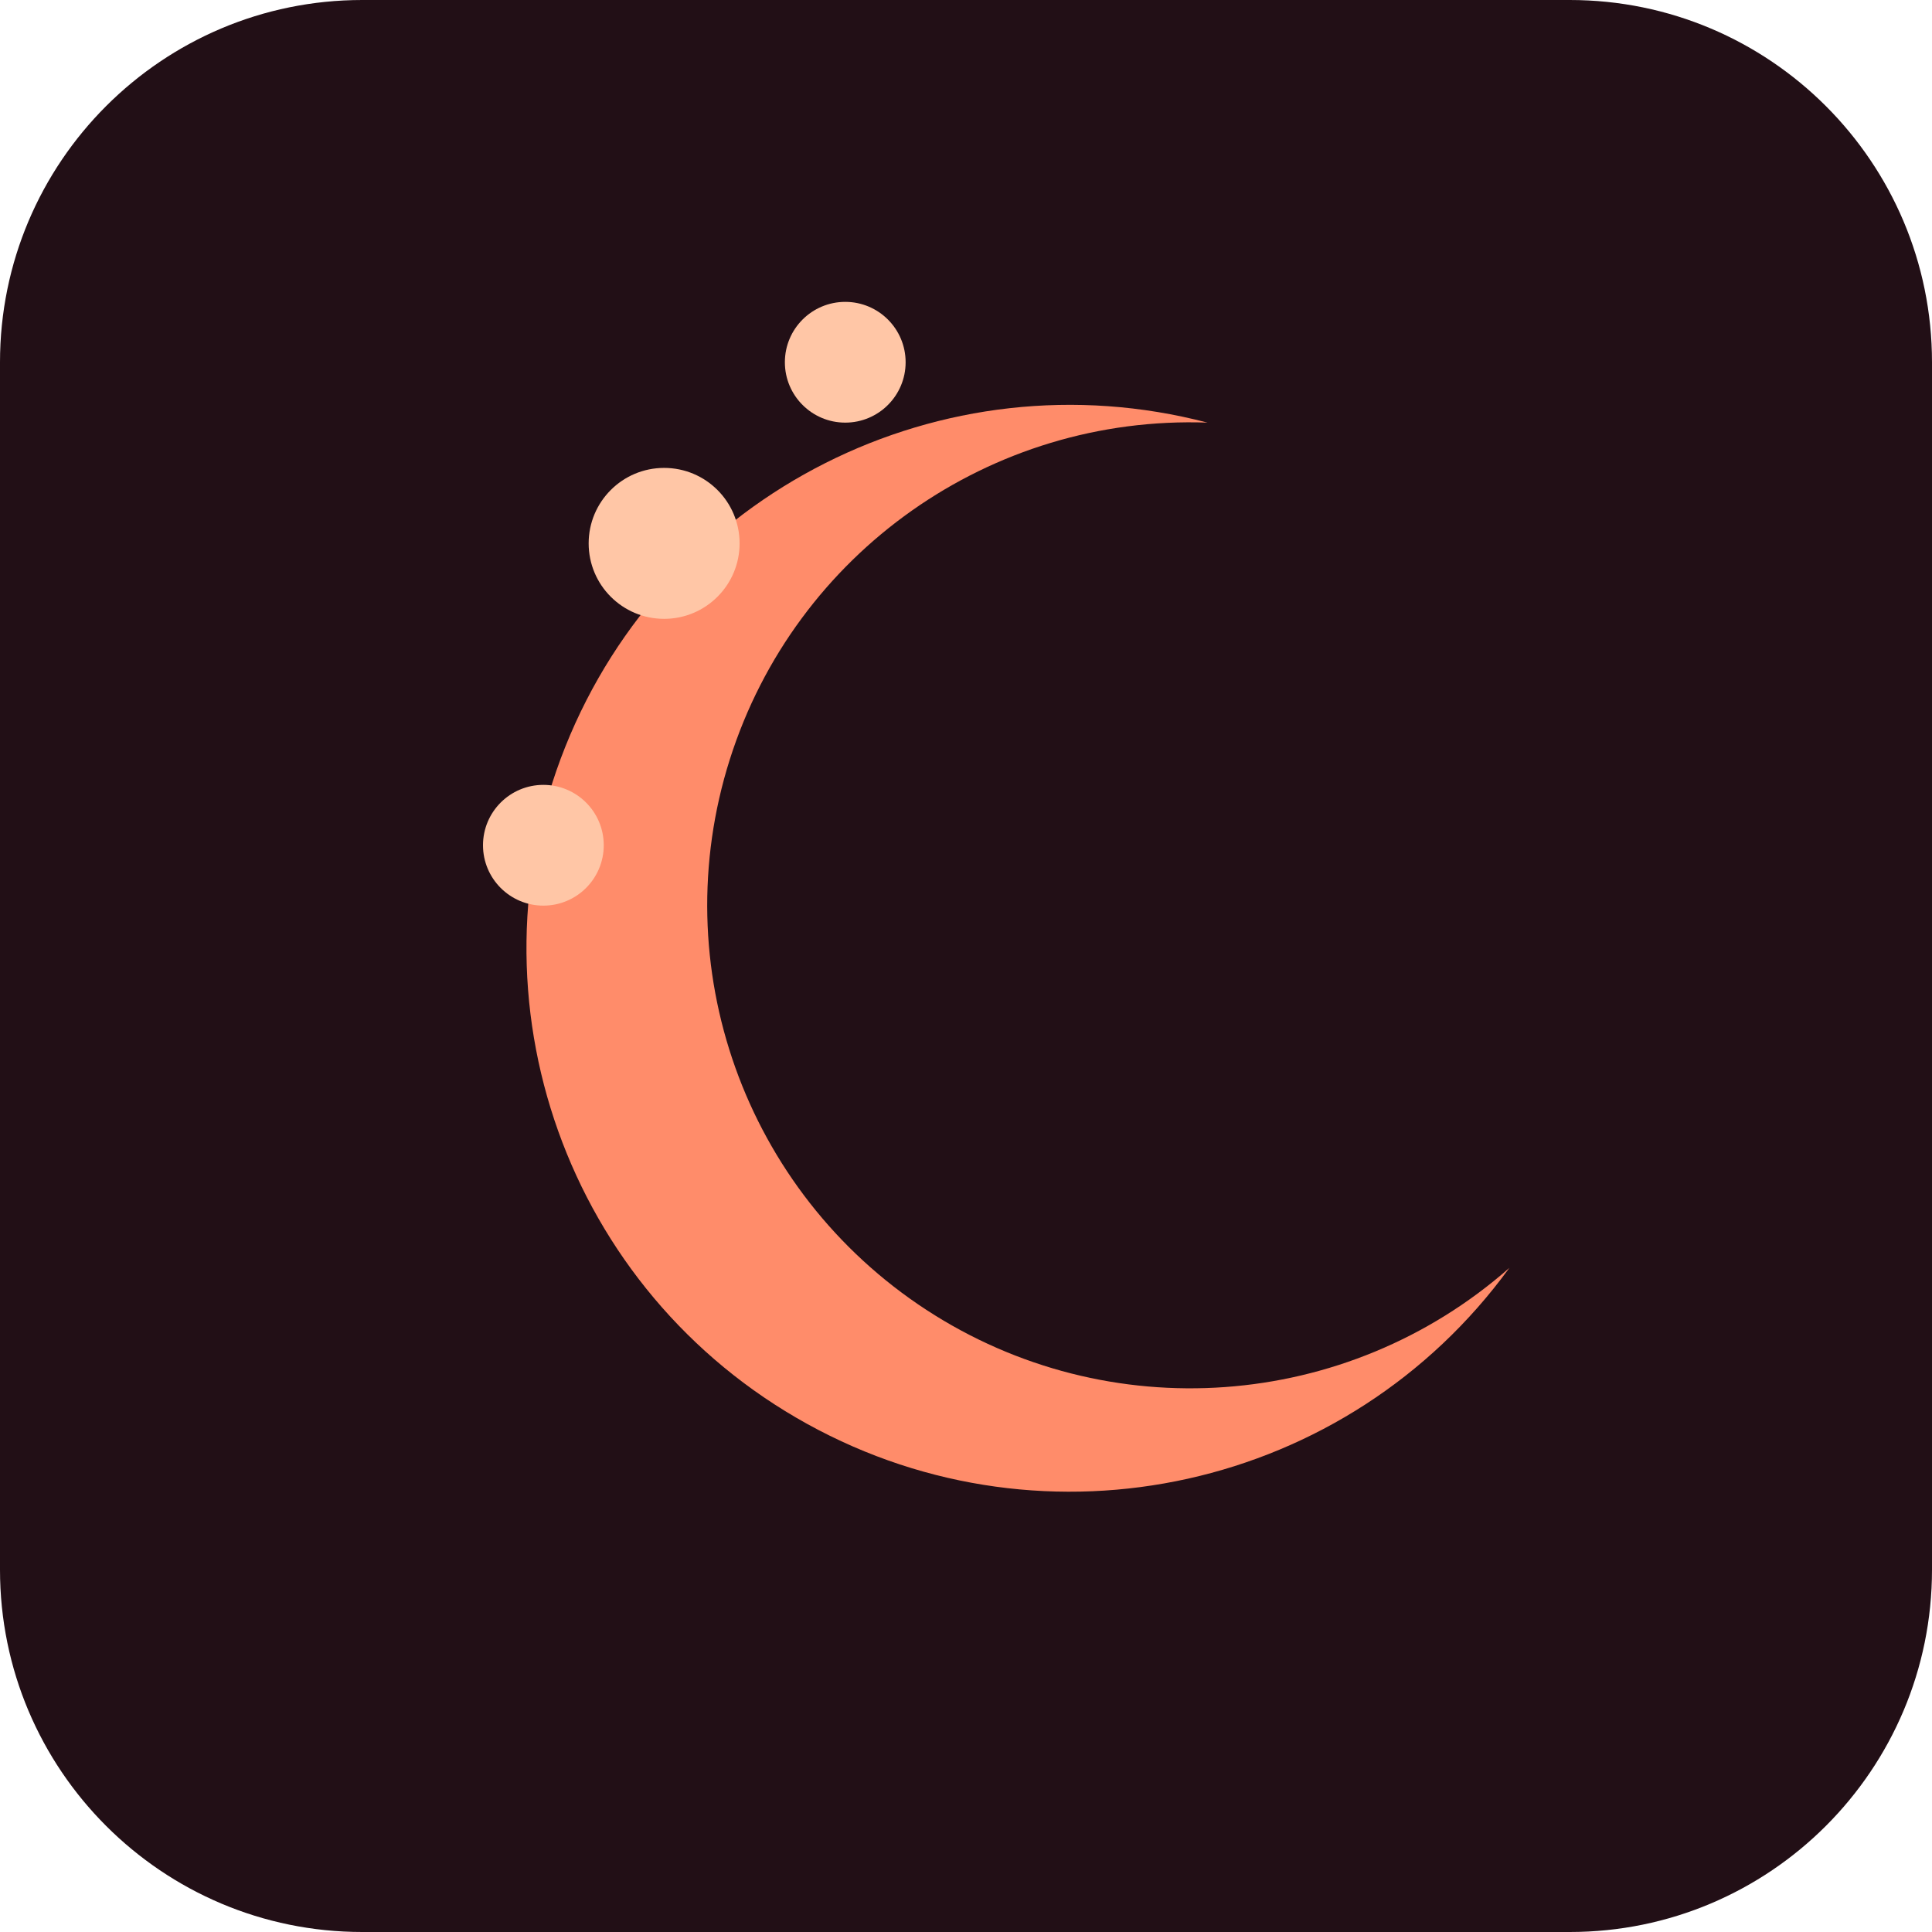
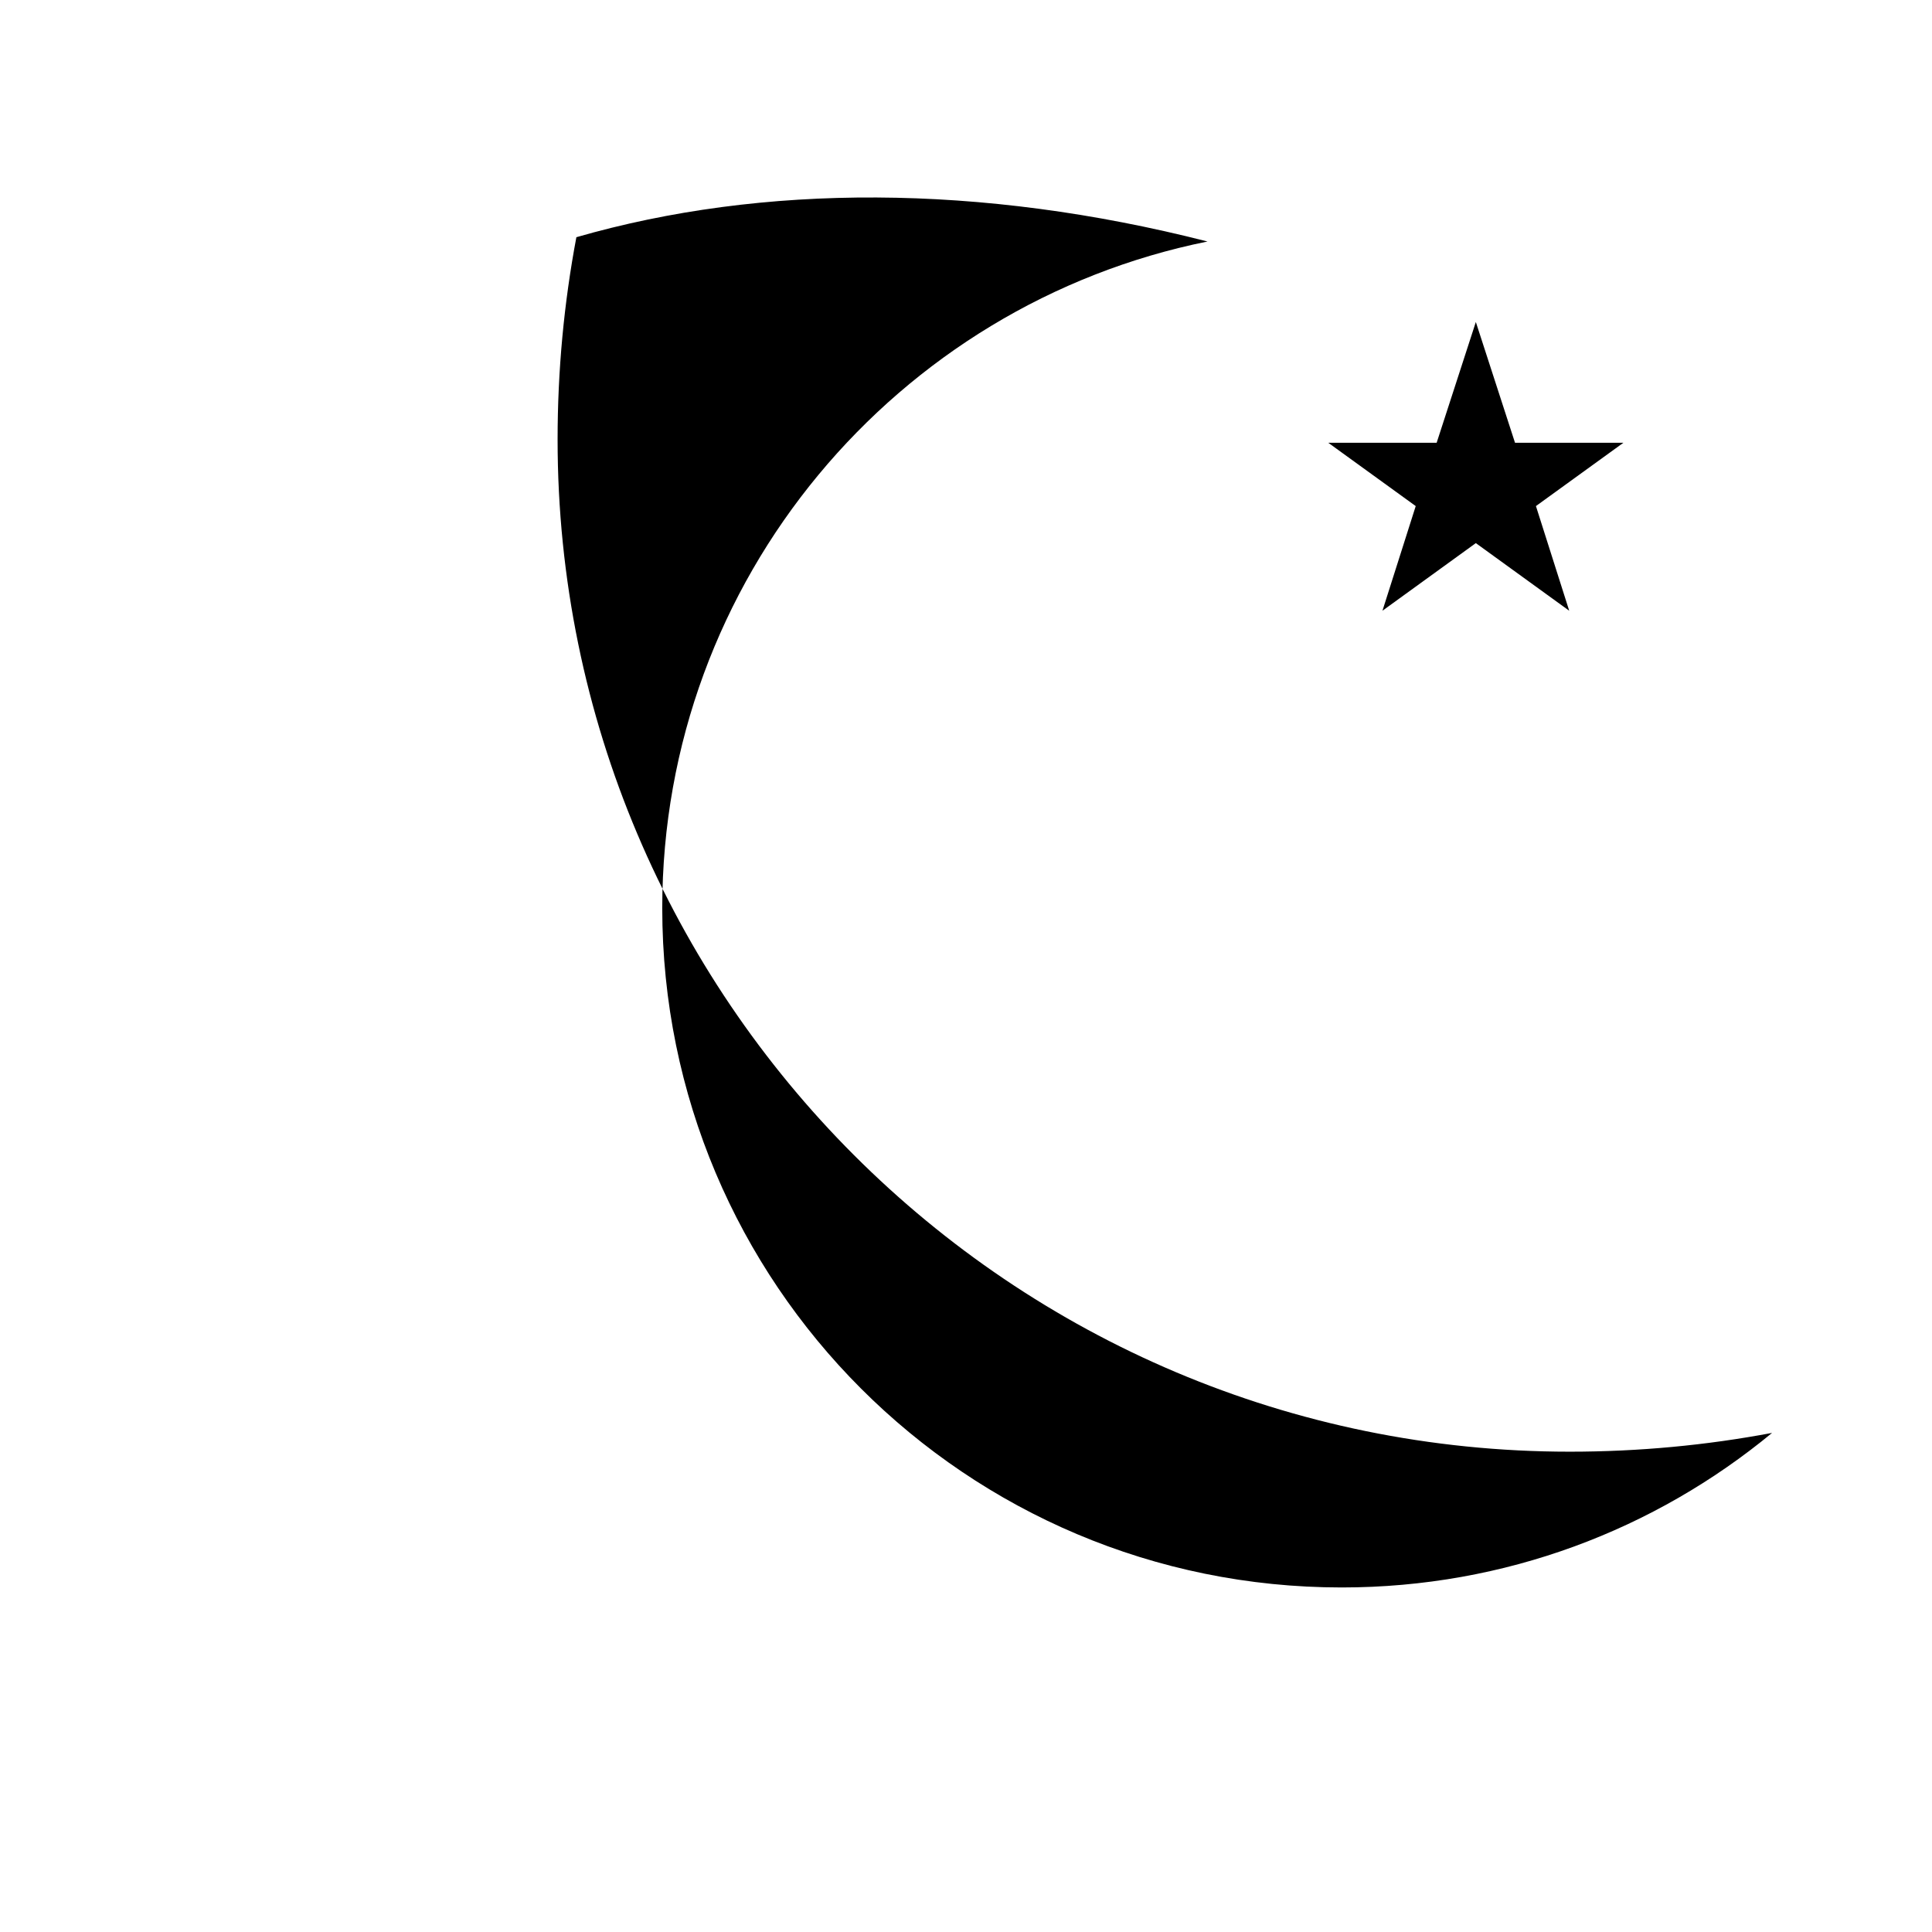
- <svg xmlns="http://www.w3.org/2000/svg" viewBox="0 0 64 64">
-   <rect width="64" height="64" rx="12" fill="#220f16" />
-   <path d="M40 14a16 16 0 1 0 10 28 18 18 0 1 1-10-28z" fill="#ff8c6a" />
-   <circle cx="22" cy="18" r="2.5" fill="#ffc6a6" />
-   <circle cx="18" cy="28" r="2" fill="#ffc6a6" />
-   <circle cx="28" cy="12" r="2" fill="#ffc6a6" />
+ <svg xmlns="http://www.w3.org/2000/svg" viewBox="0 0 36 36" width="36" height="36" aria-hidden="true">
+   <path fill="currentColor" d="M22.5 4.5c-5.79 1.17-10.16 6.29-10.16 12.42 0 7 5.66 12.66 12.66 12.66 3.05 0 5.84-1.08 8.02-2.88-1.22.23-2.48.35-3.77.35-10.41 0-18.86-8.44-18.86-18.86 0-1.29.12-2.55.35-3.77C14.21 3.42 18.27 3.42 22.5 4.5zM24.75 8.25h2.02l.73-2.25.73 2.25h2.02l-1.63 1.18.62 1.95-1.74-1.26-1.74 1.26.62-1.95z" />
</svg>
